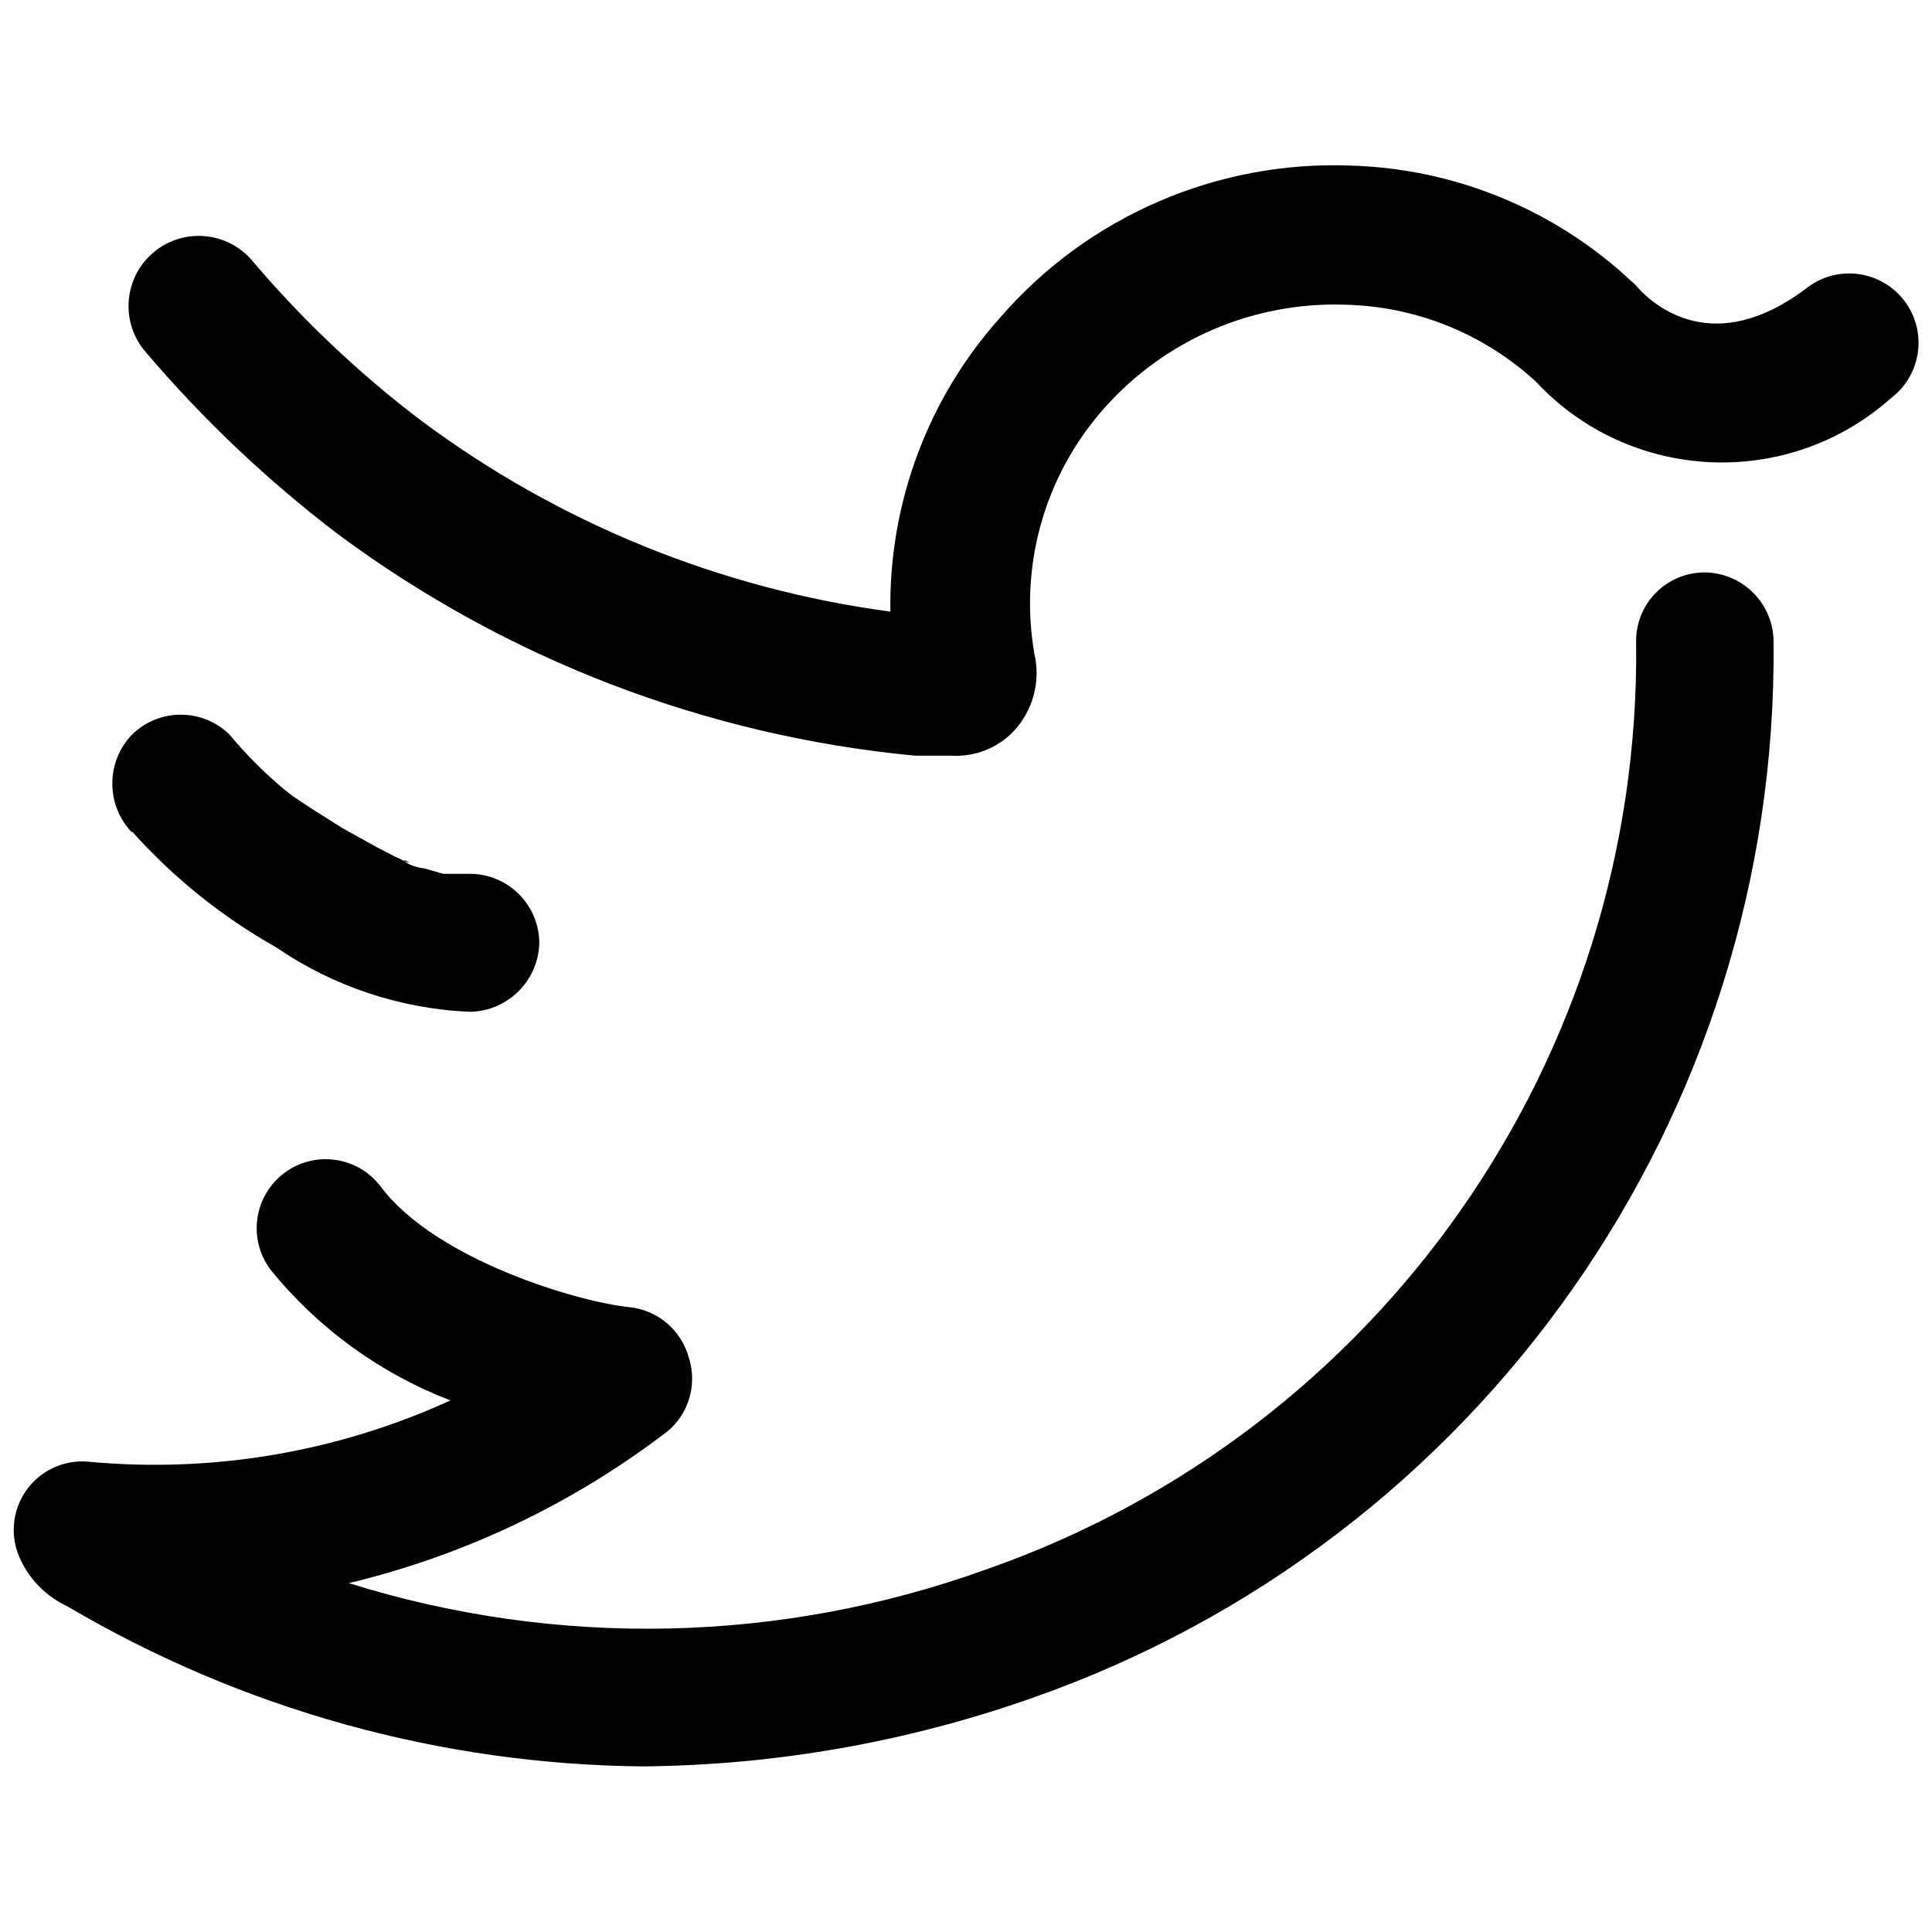
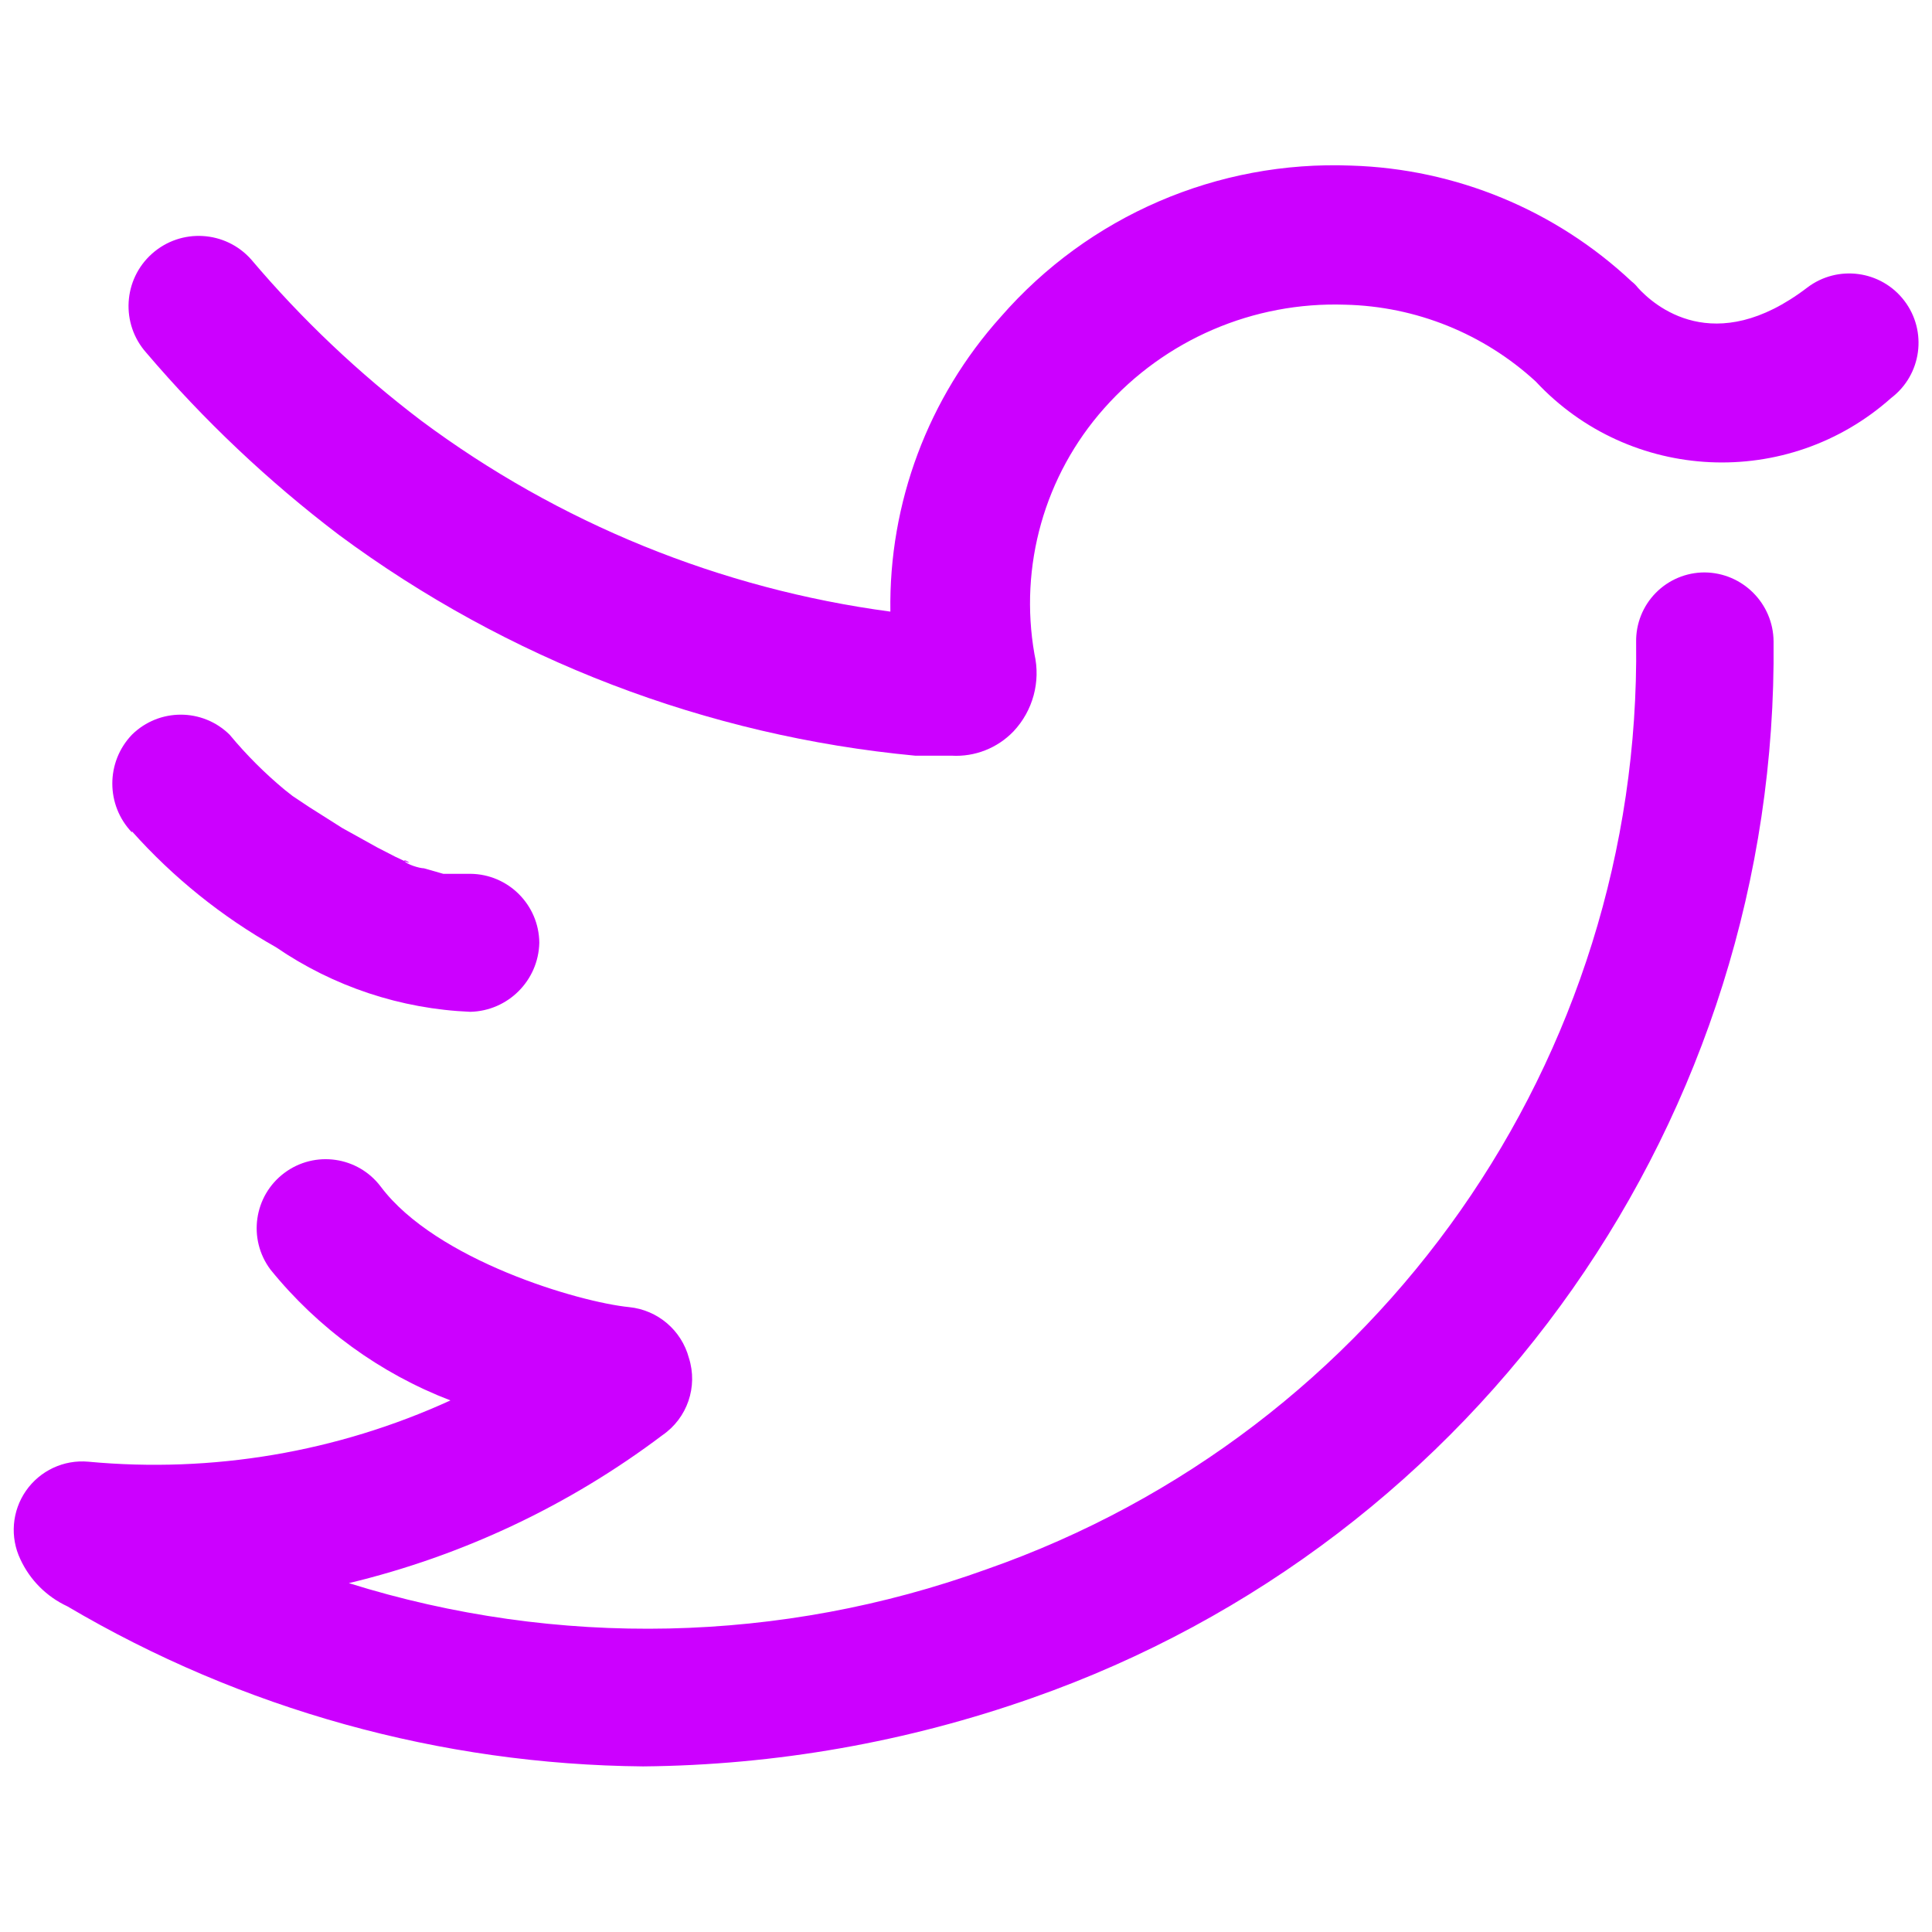
<svg xmlns="http://www.w3.org/2000/svg" data-name="Layer 2" id="Layer_2" viewBox="0 0 35 35">
-   <path d="M17.24,13.69l-.28,0-.38,0a20.83,20.83,0,0,1-10.44-4,22.29,22.29,0,0,1-3.49-3.3A1.25,1.25,0,0,1,4.55,4.7,19.39,19.39,0,0,0,7.63,7.62a18.28,18.28,0,0,0,8.5,3.46,7.81,7.81,0,0,1,2-5.34A8,8,0,0,1,24.48,3a7.77,7.77,0,0,1,5.08,2.1.57.57,0,0,1,.11.11c.29.32,1.38,1.29,3.07,0a1.25,1.25,0,0,1,1.52,2,4.61,4.61,0,0,1-6.44-.3,5.28,5.28,0,0,0-3.45-1.39A5.58,5.58,0,0,0,20,7.4a5.32,5.32,0,0,0-1.26,4.45,1.54,1.54,0,0,1-.38,1.4A1.44,1.44,0,0,1,17.24,13.69Z" />
-   <path d="M11.65,32A20.9,20.9,0,0,1,1.22,29.1a1.75,1.75,0,0,1-.85-.85A1.24,1.24,0,0,1,1.6,26.48a12.89,12.89,0,0,0,6.56-1.11A7.79,7.79,0,0,1,4.9,23a1.25,1.25,0,1,1,2-1.5c1,1.33,3.59,2.09,4.5,2.18a1.25,1.25,0,0,1,1.08.92A1.24,1.24,0,0,1,12,26a15.4,15.4,0,0,1-5.68,2.68,18.09,18.09,0,0,0,11.55-.25,17.57,17.57,0,0,0,11.77-16.8,1.24,1.24,0,0,1,1.24-1.26h0a1.26,1.26,0,0,1,1.25,1.25A20.07,20.07,0,0,1,18.7,30.76,21.8,21.8,0,0,1,11.65,32Z" />
-   <path d="M2.39,15.06A10.22,10.22,0,0,0,5,17.16a6.72,6.72,0,0,0,3.52,1.17,1.28,1.28,0,0,0,1.25-1.25,1.26,1.26,0,0,0-1.25-1.25H8.16c-.21,0,0,0,.06,0s-.16,0-.19,0l-.35-.1c-.08,0-.31-.07-.35-.13s.2.09,0,0l-.17-.08-.33-.17L6.2,15l-.6-.38-.3-.2-.14-.11,0,0a7.63,7.63,0,0,1-1-1,1.26,1.26,0,0,0-1.77,0,1.28,1.28,0,0,0,0,1.77Z" />
+   <defs>
+     <style>.cls-1{fill:#cc00ff;}</style>
+   </defs>
+   <g id="Twitter">
+     <path class="cls-1" d="M17.24,13.69l-.28,0-.38,0a20.83,20.83,0,0,1-10.44-4,22.29,22.29,0,0,1-3.49-3.3A1.25,1.25,0,0,1,4.55,4.7,19.39,19.39,0,0,0,7.63,7.62a18.28,18.28,0,0,0,8.5,3.46,7.81,7.81,0,0,1,2-5.34A8,8,0,0,1,24.48,3a7.77,7.77,0,0,1,5.08,2.1.57.57,0,0,1,.11.11c.29.32,1.38,1.29,3.07,0a1.25,1.25,0,0,1,1.52,2,4.61,4.61,0,0,1-6.44-.3,5.28,5.28,0,0,0-3.45-1.39A5.58,5.58,0,0,0,20,7.4a5.32,5.32,0,0,0-1.26,4.45,1.54,1.54,0,0,1-.38,1.4A1.44,1.44,0,0,1,17.24,13.69Z" />
+     <path class="cls-1" d="M11.65,32A20.9,20.9,0,0,1,1.22,29.1a1.75,1.75,0,0,1-.85-.85A1.24,1.24,0,0,1,1.6,26.48a12.89,12.89,0,0,0,6.56-1.11A7.79,7.79,0,0,1,4.9,23a1.25,1.25,0,1,1,2-1.5c1,1.33,3.59,2.09,4.5,2.18a1.25,1.25,0,0,1,1.08.92A1.24,1.24,0,0,1,12,26a15.4,15.4,0,0,1-5.68,2.68,18.09,18.09,0,0,0,11.55-.25,17.57,17.57,0,0,0,11.77-16.8,1.24,1.24,0,0,1,1.24-1.26h0a1.26,1.26,0,0,1,1.25,1.25A20.07,20.07,0,0,1,18.7,30.76,21.8,21.8,0,0,1,11.65,32Z" />
+     <path class="cls-1" d="M2.39,15.06A10.22,10.22,0,0,0,5,17.16a6.72,6.72,0,0,0,3.52,1.17,1.28,1.28,0,0,0,1.25-1.25,1.26,1.26,0,0,0-1.25-1.25H8.16c-.21,0,0,0,.06,0s-.16,0-.19,0l-.35-.1c-.08,0-.31-.07-.35-.13s.2.09,0,0l-.17-.08-.33-.17L6.2,15l-.6-.38-.3-.2-.14-.11,0,0a7.63,7.63,0,0,1-1-1,1.26,1.26,0,0,0-1.77,0,1.28,1.28,0,0,0,0,1.77Z" />
+   </g>
</svg>
